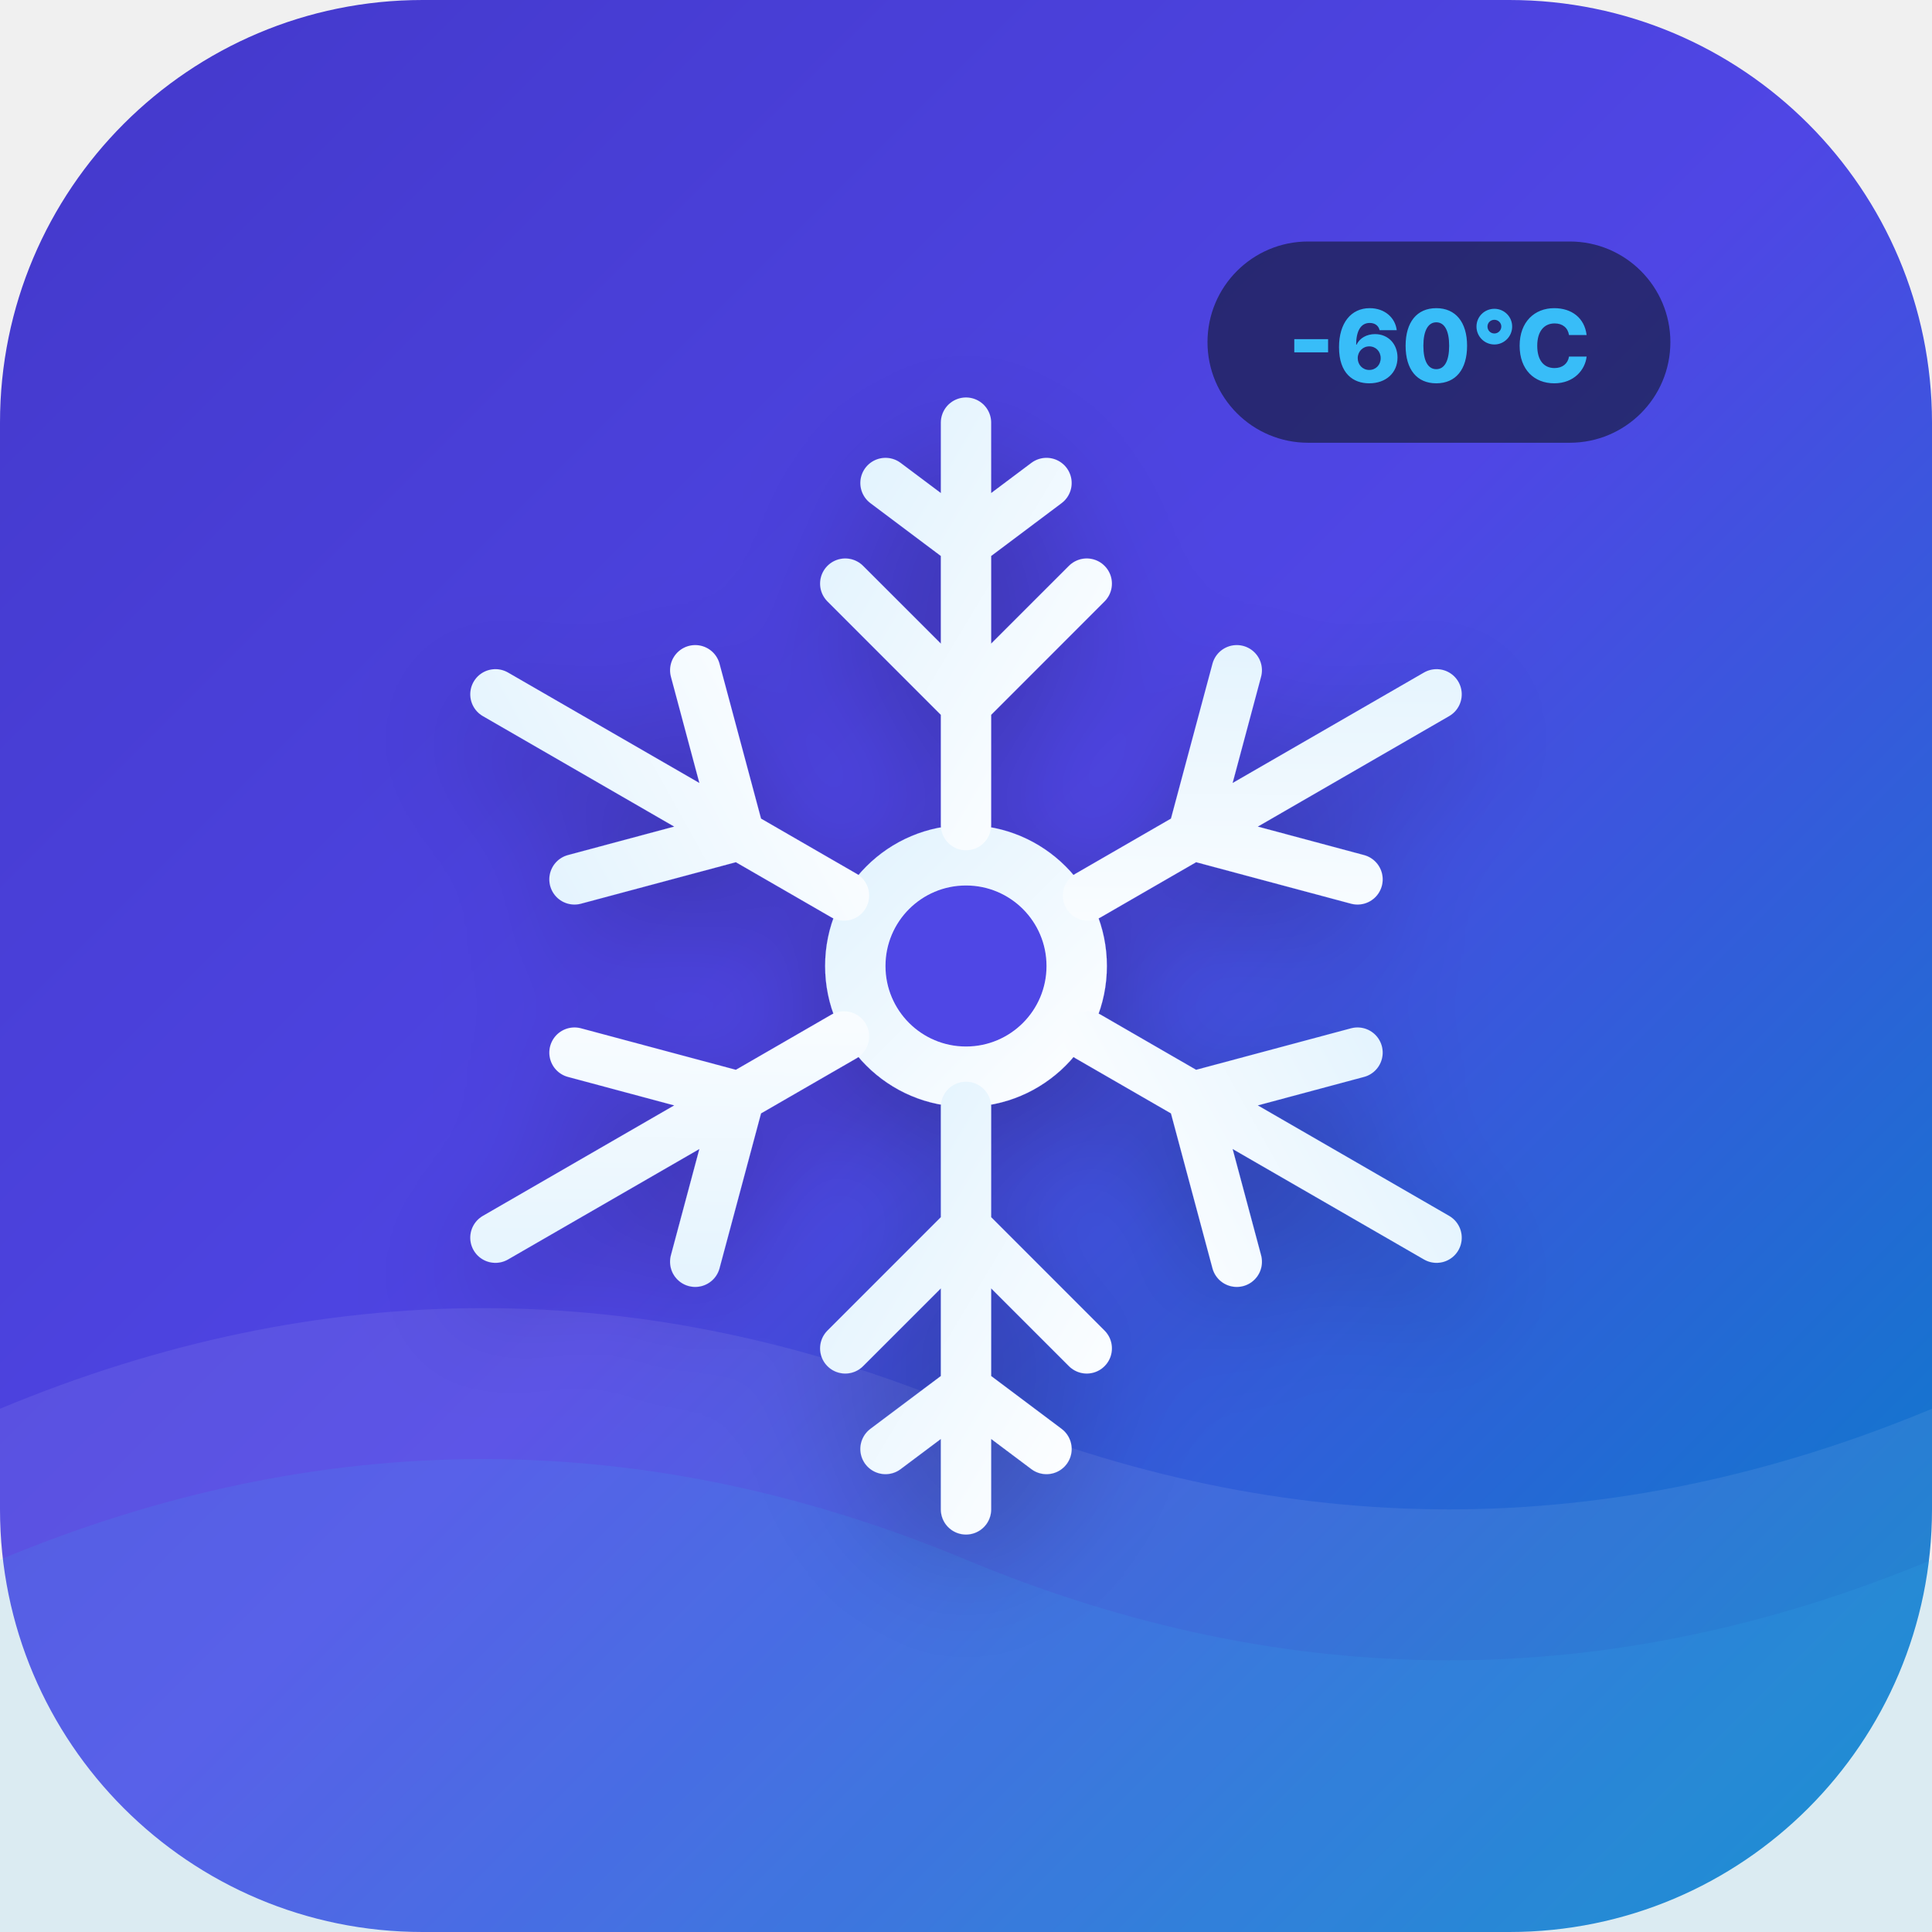
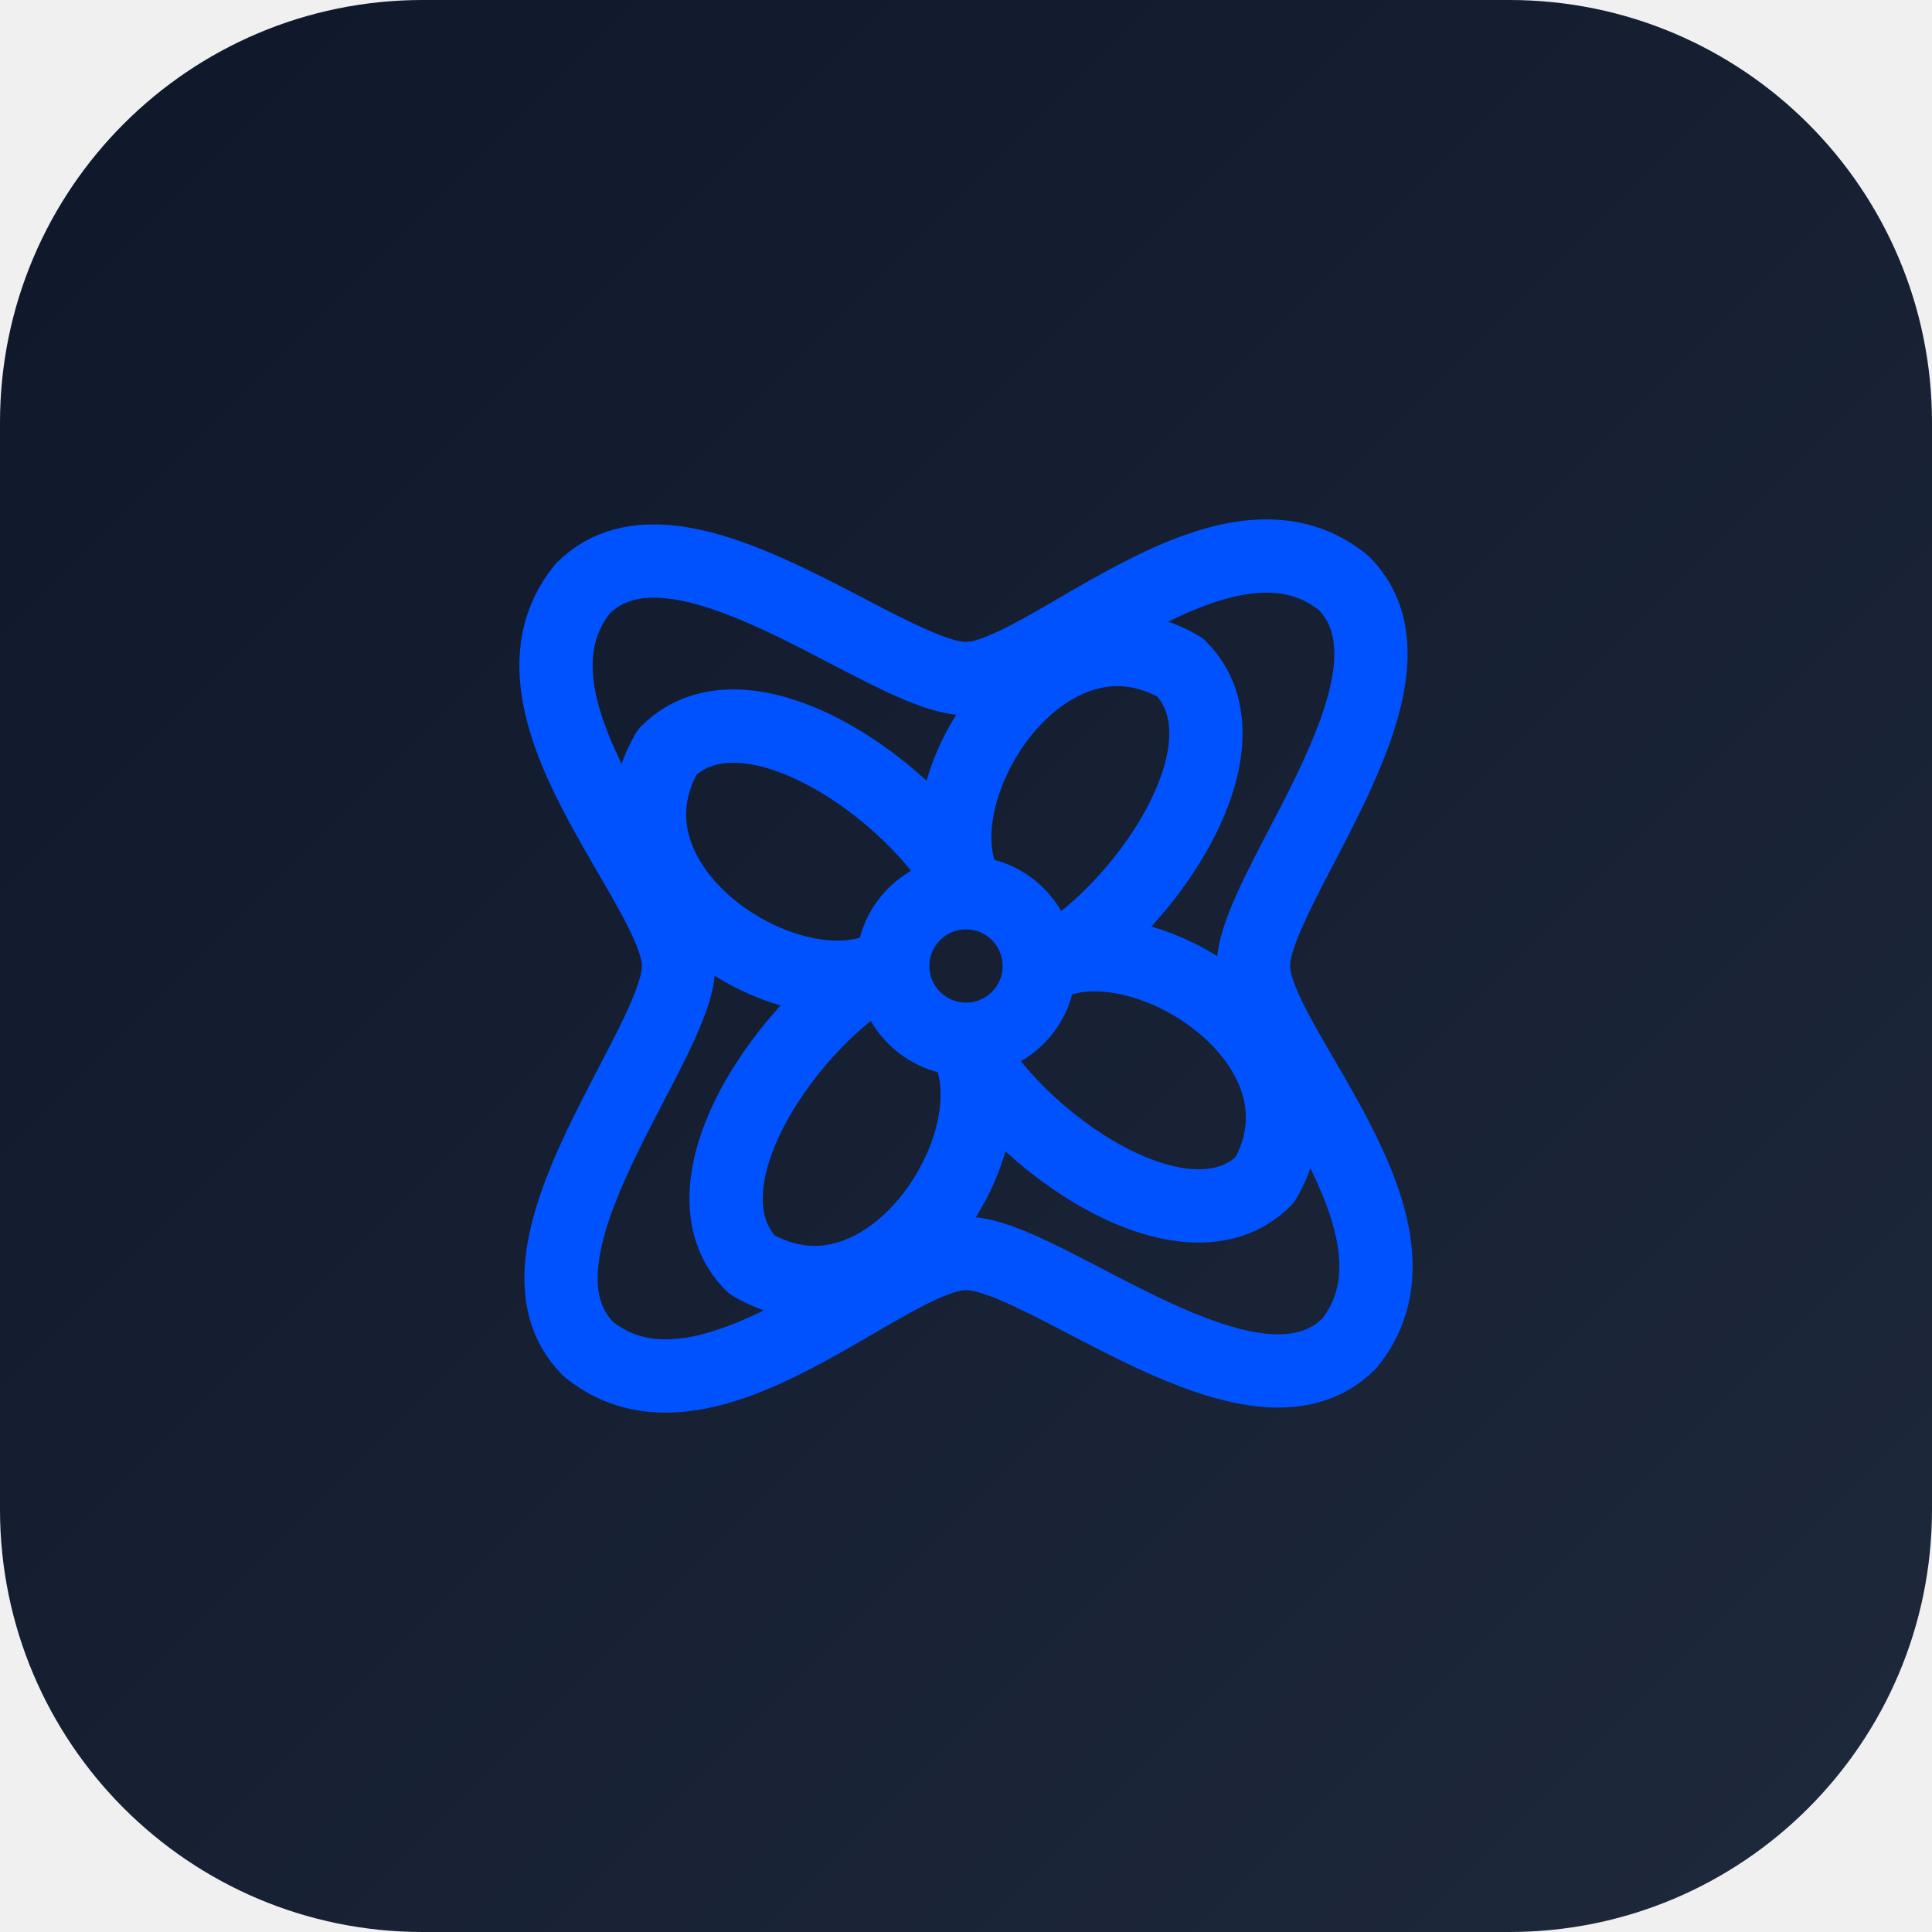
- <svg xmlns="http://www.w3.org/2000/svg" viewBox="0 0 192 192" width="192" height="192">
+ <svg xmlns="http://www.w3.org/2000/svg" viewBox="0 0 192 192" width="192" height="192" fill="none">
  <defs>
-     <linearGradient id="bg" x1="0%" y1="0%" x2="100%" y2="100%">
-       <stop offset="0%" stop-color="#4338ca" />
-       <stop offset="50%" stop-color="#4f46e5" />
-       <stop offset="100%" stop-color="#0284c7" />
+     <linearGradient id="pwaBg" x1="0%" y1="0%" x2="100%" y2="100%">
+       <stop offset="0%" stop-color="#0F172A" />
+       <stop offset="100%" stop-color="#1E293B" />
    </linearGradient>
-     <linearGradient id="frost" x1="0%" y1="0%" x2="100%" y2="100%">
-       <stop offset="0%" stop-color="#e0f2fe" />
-       <stop offset="100%" stop-color="#ffffff" />
-     </linearGradient>
-     <filter id="glow" x="-20%" y="-20%" width="140%" height="140%">
-       <feDropShadow dx="0" dy="4" stdDeviation="6" flood-color="#000" flood-opacity="0.25" />
-     </filter>
+     <g id="pwa-quad">
+       <path d="M 250 148 C 278 148, 342 80, 384 114 C 418 148, 352 222, 352 250" />
+       <path d="M 250 222 C 232 188, 278 116, 326 144 C 354 172, 312 232, 278 250" />
+     </g>
  </defs>
-   <rect width="192" height="192" rx="42" fill="url(#bg)" />
-   <path d="M 0 140 Q 48 120 96 140 T 192 140 L 192 192 L 0 192 Z" fill="#ffffff" fill-opacity="0.08" />
-   <path d="M 0 155 Q 48 135 96 155 T 192 155 L 192 192 L 0 192 Z" fill="#38bdf8" fill-opacity="0.12" />
-   <g transform="translate(96, 96)" filter="url(#glow)">
-     <circle cx="0" cy="0" r="14" fill="url(#frost)" />
-     <circle cx="0" cy="0" r="8" fill="#4f46e5" />
-     <path d="M 0 -14 L 0 -54 M -12 -38 L 0 -26 L 12 -38 M -8 -48 L 0 -42 L 8 -48" stroke="url(#frost)" stroke-width="5" stroke-linecap="round" stroke-linejoin="round" fill="none" />
-     <path d="M 0 14 L 0 54 M -12 38 L 0 26 L 12 38 M -8 48 L 0 42 L 8 48" stroke="url(#frost)" stroke-width="5" stroke-linecap="round" stroke-linejoin="round" fill="none" />
-     <g transform="rotate(60)">
-       <path d="M 0 -14 L 0 -54 M -12 -38 L 0 -26 L 12 -38" stroke="url(#frost)" stroke-width="5" stroke-linecap="round" stroke-linejoin="round" fill="none" />
-     </g>
-     <g transform="rotate(120)">
-       <path d="M 0 -14 L 0 -54 M -12 -38 L 0 -26 L 12 -38" stroke="url(#frost)" stroke-width="5" stroke-linecap="round" stroke-linejoin="round" fill="none" />
-     </g>
-     <g transform="rotate(240)">
-       <path d="M 0 -14 L 0 -54 M -12 -38 L 0 -26 L 12 -38" stroke="url(#frost)" stroke-width="5" stroke-linecap="round" stroke-linejoin="round" fill="none" />
-     </g>
-     <g transform="rotate(300)">
-       <path d="M 0 -14 L 0 -54 M -12 -38 L 0 -26 L 12 -38" stroke="url(#frost)" stroke-width="5" stroke-linecap="round" stroke-linejoin="round" fill="none" />
+   <rect width="192" height="192" rx="42" fill="url(#pwaBg)" />
+   <g transform="translate(96, 96) scale(0.28) translate(-250, -250)">
+     <g stroke="#0052FF" stroke-width="26" stroke-linecap="round" stroke-linejoin="round">
+       <circle cx="250" cy="250" r="26" />
+       <use href="#pwa-quad" />
+       <use href="#pwa-quad" transform="rotate(90, 250, 250)" />
+       <use href="#pwa-quad" transform="rotate(180, 250, 250)" />
+       <use href="#pwa-quad" transform="rotate(270, 250, 250)" />
    </g>
  </g>
-   <rect x="120" y="24" width="46" height="20" rx="10" fill="#0f172a" fill-opacity="0.6" />
-   <text x="143" y="38" fill="#38bdf8" font-family="-apple-system, system-ui, sans-serif" font-weight="800" font-size="10" text-anchor="middle">-60°C</text>
</svg>
